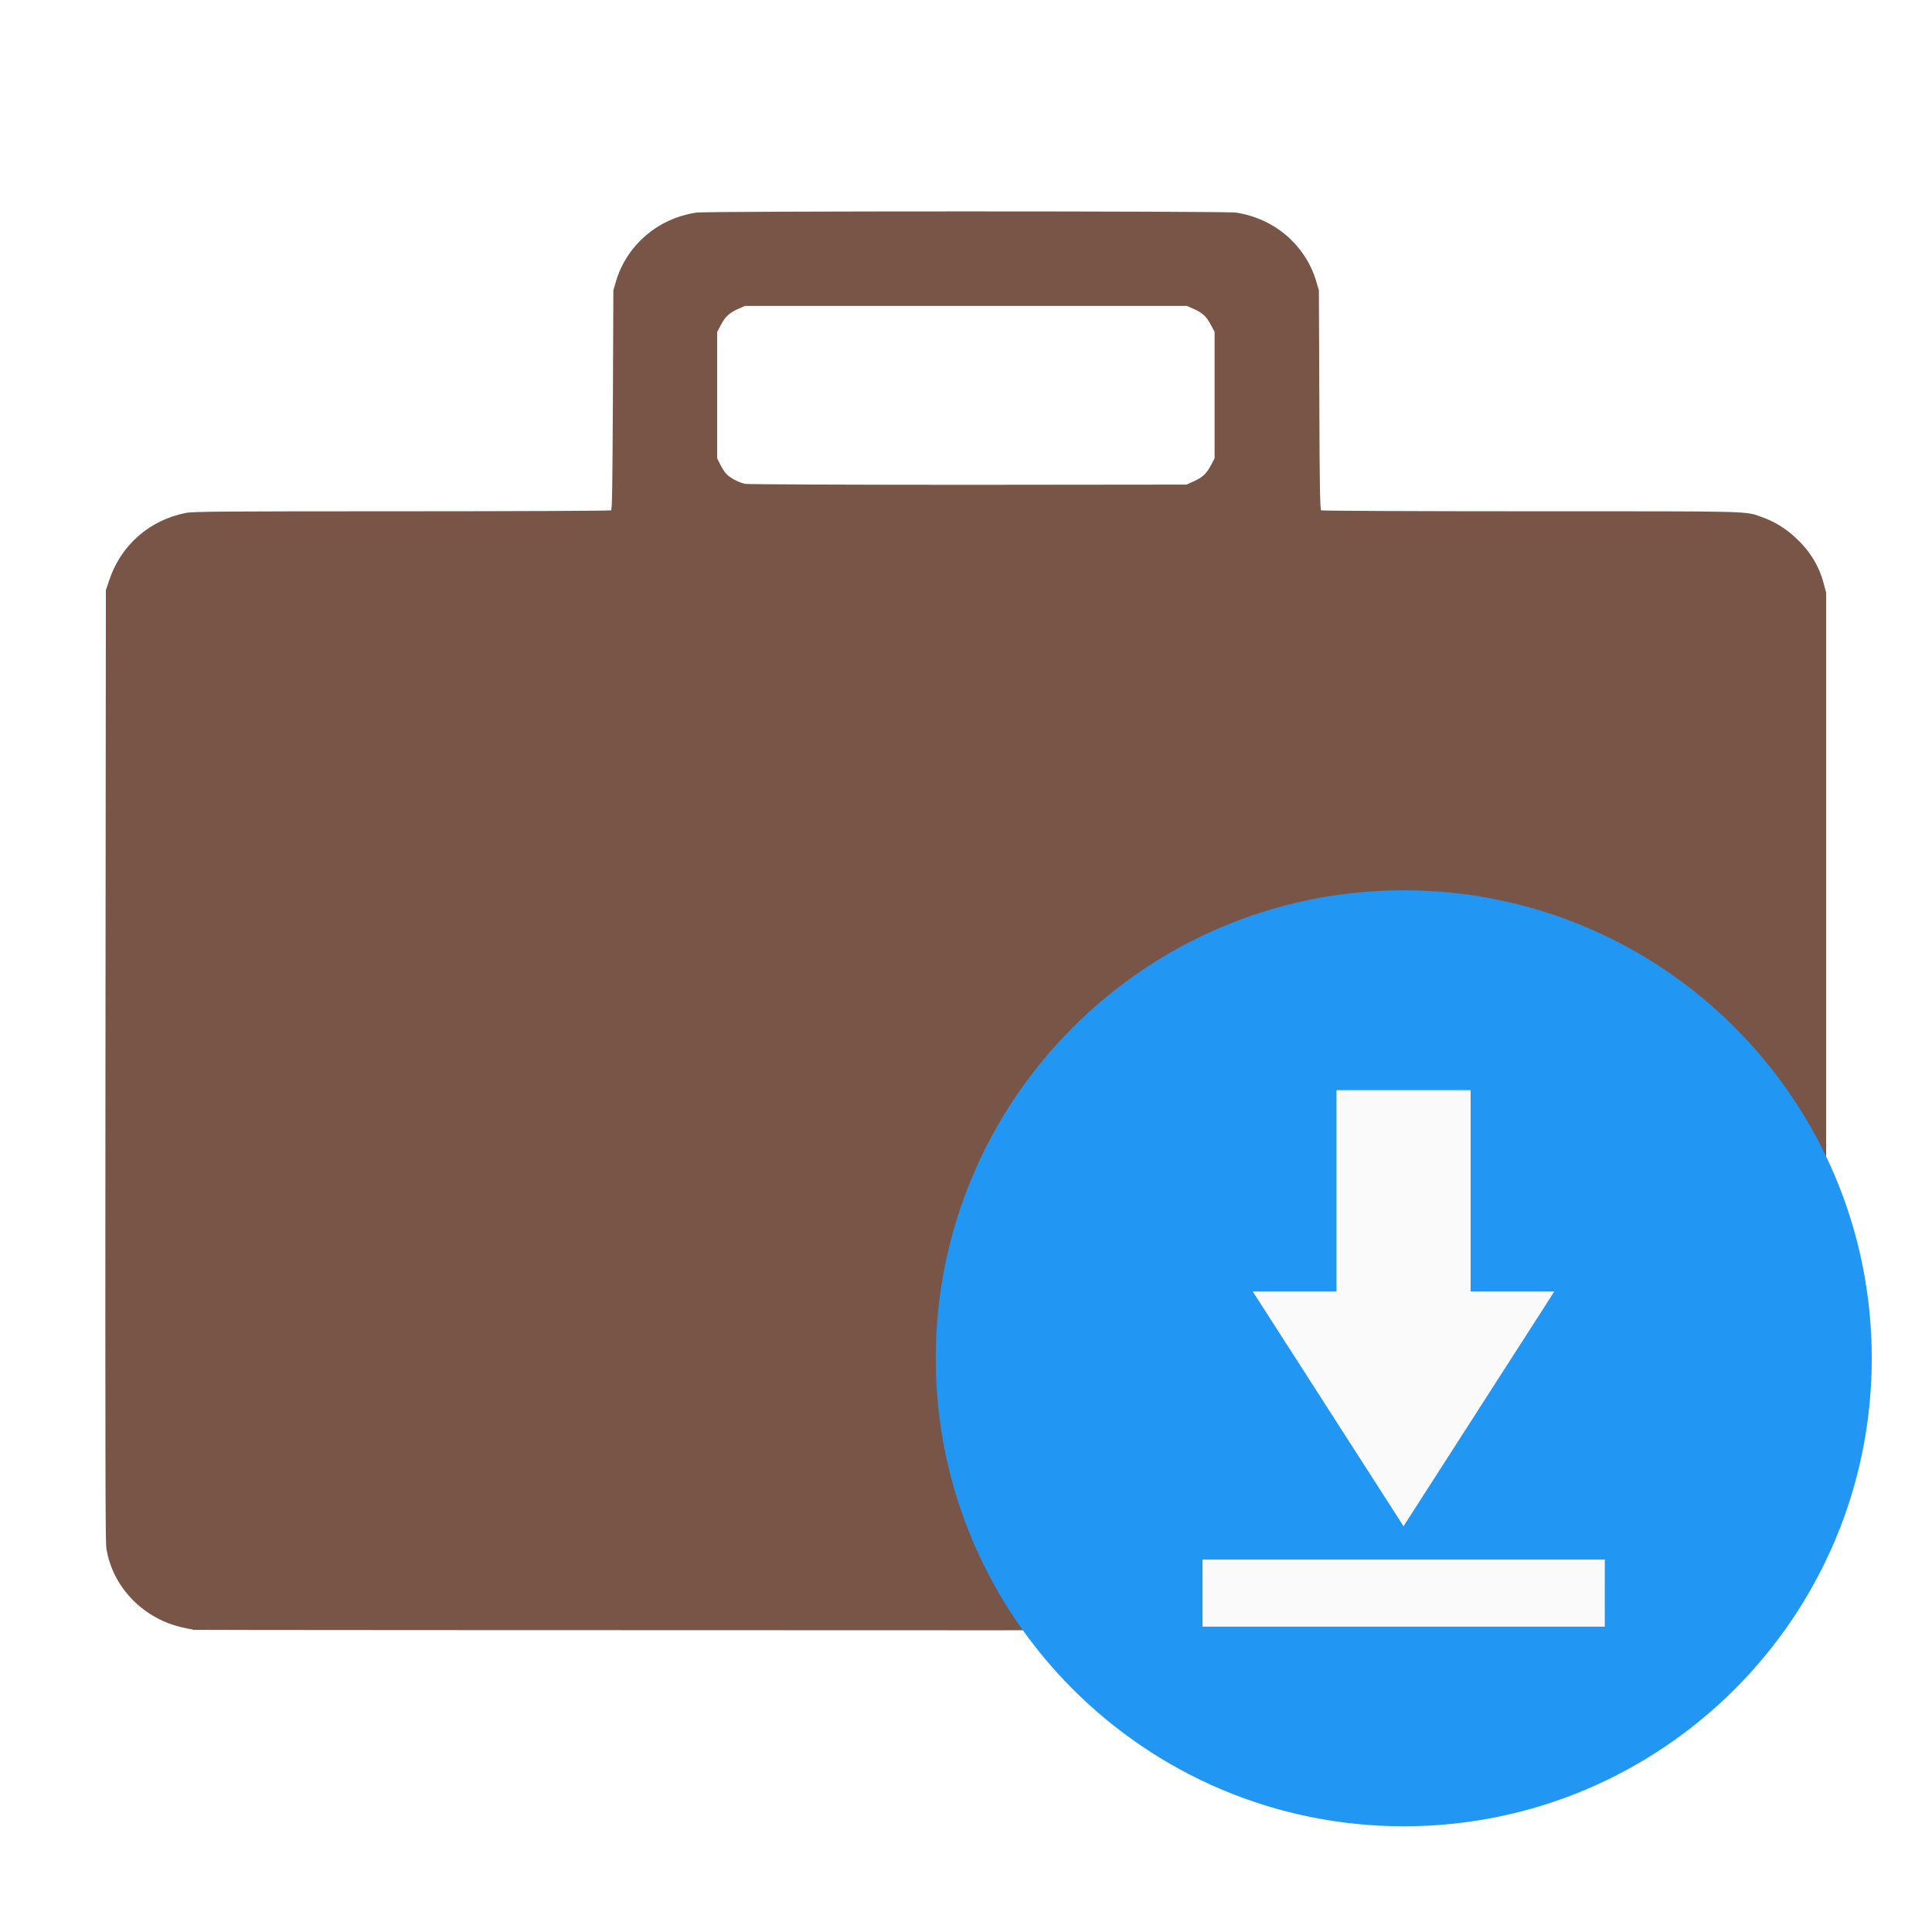
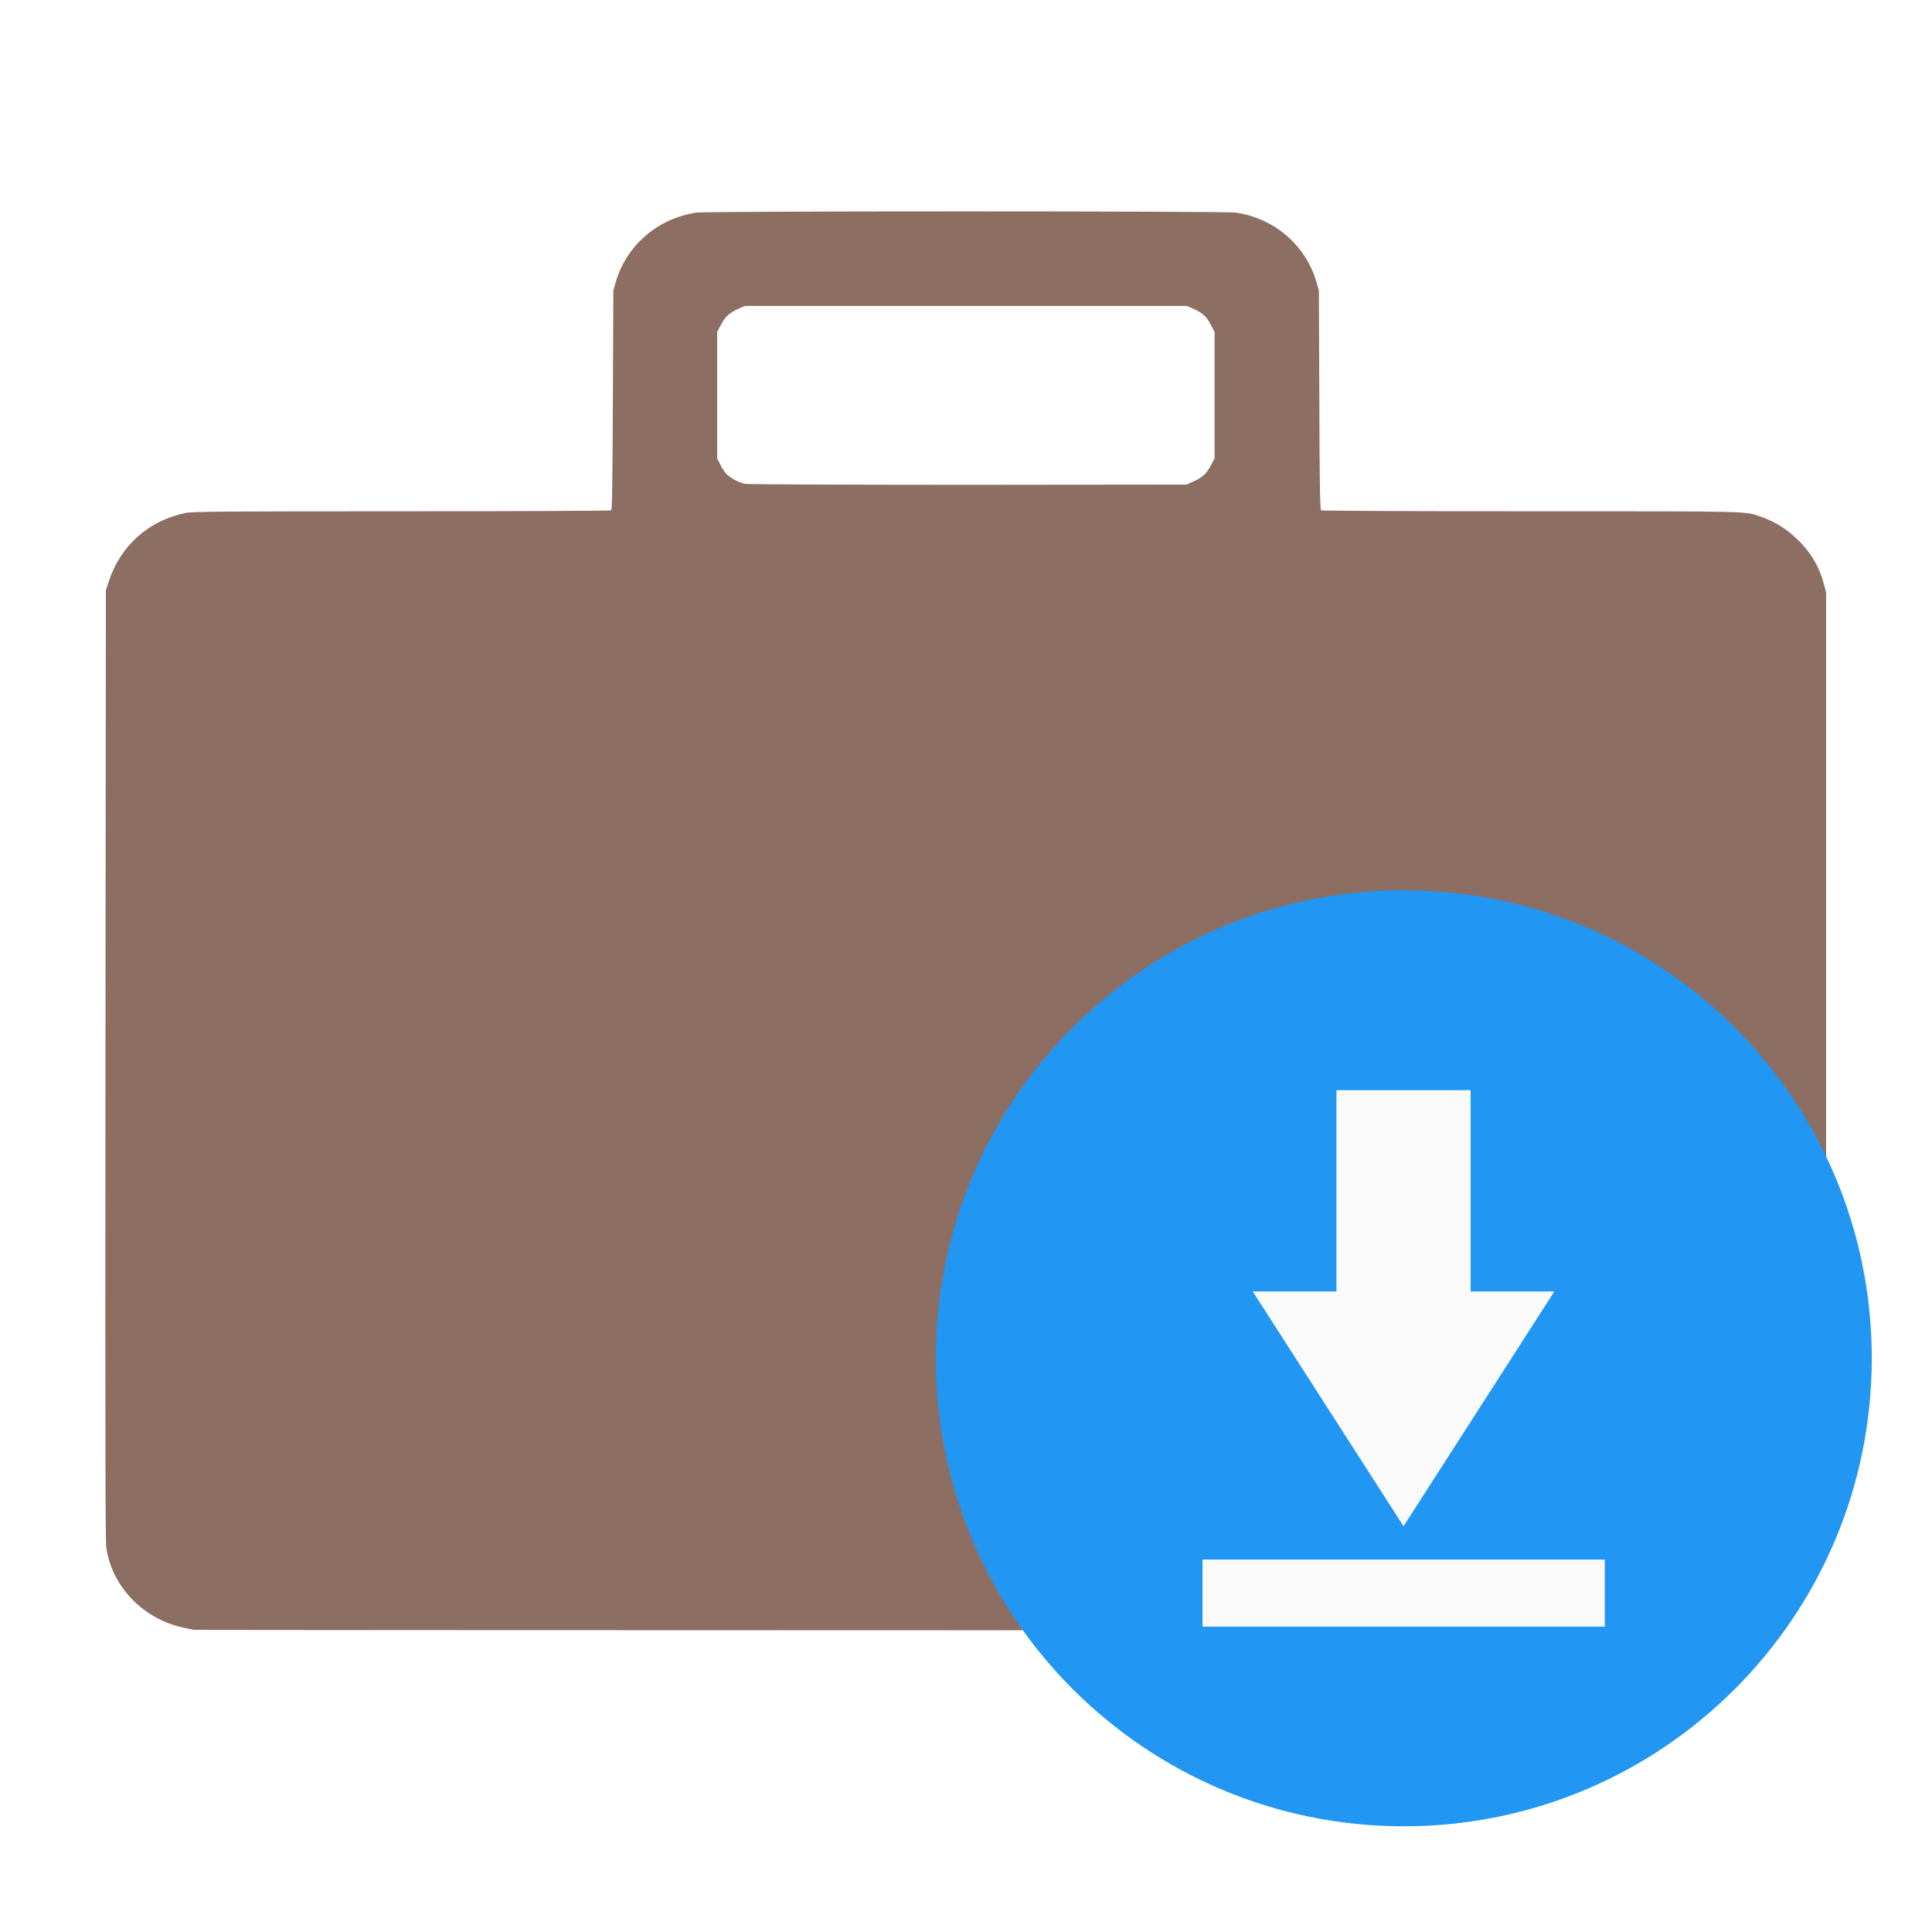
<svg xmlns="http://www.w3.org/2000/svg" width="32" height="32" viewBox="0 0 8.467 8.467" version="1.1" id="svg8">
  <defs id="defs2" />
  <g id="layer1" transform="translate(-8.9009608e-7,-288.5333)">
-     <path style="fill:#795548;fill-opacity:1;stroke-width:0.005" d="m 0.846,295.675 c -0.008,-0.001 -0.032,-0.006 -0.053,-0.011 -0.171,-0.041 -0.302,-0.18 -0.327,-0.347 -0.004,-0.028 -0.005,-0.363 -0.004,-1.985 l 0.002,-2.212 0.014,-0.042 c 0.051,-0.155 0.176,-0.265 0.337,-0.297 0.03,-0.006 0.167,-0.007 0.946,-0.007 0.501,-4e-5 0.914,-0.002 0.917,-0.004 0.005,-0.003 0.006,-0.114 0.008,-0.484 l 0.002,-0.48 0.011,-0.038 c 0.047,-0.16 0.184,-0.278 0.353,-0.303 0.045,-0.007 2.318,-0.007 2.364,0 0.169,0.025 0.306,0.143 0.353,0.303 l 0.011,0.038 0.002,0.48 c 0.001,0.369 0.003,0.481 0.008,0.484 0.003,0.002 0.416,0.004 0.917,0.004 0.99,8e-5 0.938,-0.002 1.016,0.026 0.051,0.018 0.099,0.047 0.141,0.085 0.065,0.059 0.106,0.123 0.128,0.204 l 0.011,0.041 v 2.229 1.964 l -0.011,0.038 c -0.047,0.164 -0.181,0.282 -0.354,0.311 -0.031,0.005 -0.61,0.006 -3.407,0.006 -1.853,-3e-4 -3.376,-10e-4 -3.385,-0.002 z m 4.383,-5.031 c 0.04,-0.018 0.058,-0.034 0.077,-0.07 l 0.017,-0.032 v -0.277 -0.277 l -0.017,-0.032 c -0.019,-0.036 -0.036,-0.052 -0.077,-0.07 l -0.028,-0.012 H 4.234 3.265 l -0.028,0.012 c -0.04,0.018 -0.058,0.034 -0.077,0.07 l -0.017,0.032 v 0.277 0.277 l 0.013,0.026 c 0.007,0.015 0.019,0.033 0.026,0.041 0.016,0.018 0.057,0.04 0.085,0.045 0.012,0.002 0.452,0.004 0.977,0.004 l 0.956,-10e-4 z" id="path4668" />
+     <path style="fill:#8d6e63;fill-opacity:1;stroke-width:0.005" d="m 0.846,295.675 c -0.008,-0.001 -0.032,-0.006 -0.053,-0.011 -0.171,-0.041 -0.302,-0.18 -0.327,-0.347 -0.004,-0.028 -0.005,-0.363 -0.004,-1.985 l 0.002,-2.212 0.014,-0.042 c 0.051,-0.155 0.176,-0.265 0.337,-0.297 0.03,-0.006 0.167,-0.007 0.946,-0.007 0.501,-4e-5 0.914,-0.002 0.917,-0.004 0.005,-0.003 0.006,-0.114 0.008,-0.484 l 0.002,-0.48 0.011,-0.038 c 0.047,-0.16 0.184,-0.278 0.353,-0.303 0.045,-0.007 2.318,-0.007 2.364,0 0.169,0.025 0.306,0.143 0.353,0.303 l 0.011,0.038 0.002,0.48 c 0.001,0.369 0.003,0.481 0.008,0.484 0.003,0.002 0.416,0.004 0.917,0.004 0.99,8e-5 0.938,-0.002 1.016,0.026 0.051,0.018 0.099,0.047 0.141,0.085 0.065,0.059 0.106,0.123 0.128,0.204 l 0.011,0.041 v 2.229 1.964 l -0.011,0.038 c -0.047,0.164 -0.181,0.282 -0.354,0.311 -0.031,0.005 -0.61,0.006 -3.407,0.006 -1.853,-3e-4 -3.376,-10e-4 -3.385,-0.002 z m 4.383,-5.031 c 0.04,-0.018 0.058,-0.034 0.077,-0.07 l 0.017,-0.032 v -0.277 -0.277 l -0.017,-0.032 c -0.019,-0.036 -0.036,-0.052 -0.077,-0.07 l -0.028,-0.012 H 4.234 3.265 l -0.028,0.012 c -0.04,0.018 -0.058,0.034 -0.077,0.07 l -0.017,0.032 v 0.277 0.277 l 0.013,0.026 c 0.007,0.015 0.019,0.033 0.026,0.041 0.016,0.018 0.057,0.04 0.085,0.045 0.012,0.002 0.452,0.004 0.977,0.004 l 0.956,-10e-4 z" id="path4668" />
    <circle style="opacity:1;fill:#2196f3;fill-opacity:1;stroke:none;stroke-width:0.171;stroke-opacity:1" id="path4512" cx="6.152" cy="294.486" r="2.051" />
    <path d="m 6.445,293.311 v 0.882 h 0.367 l -0.661,1.029 -0.661,-1.029 h 0.367 v -0.882 z m -1.175,2.057 h 1.763 v 0.294 H 5.27 Z" style="fill:#fafafa;stroke-width:0.147" id="path7087" />
  </g>
</svg>
